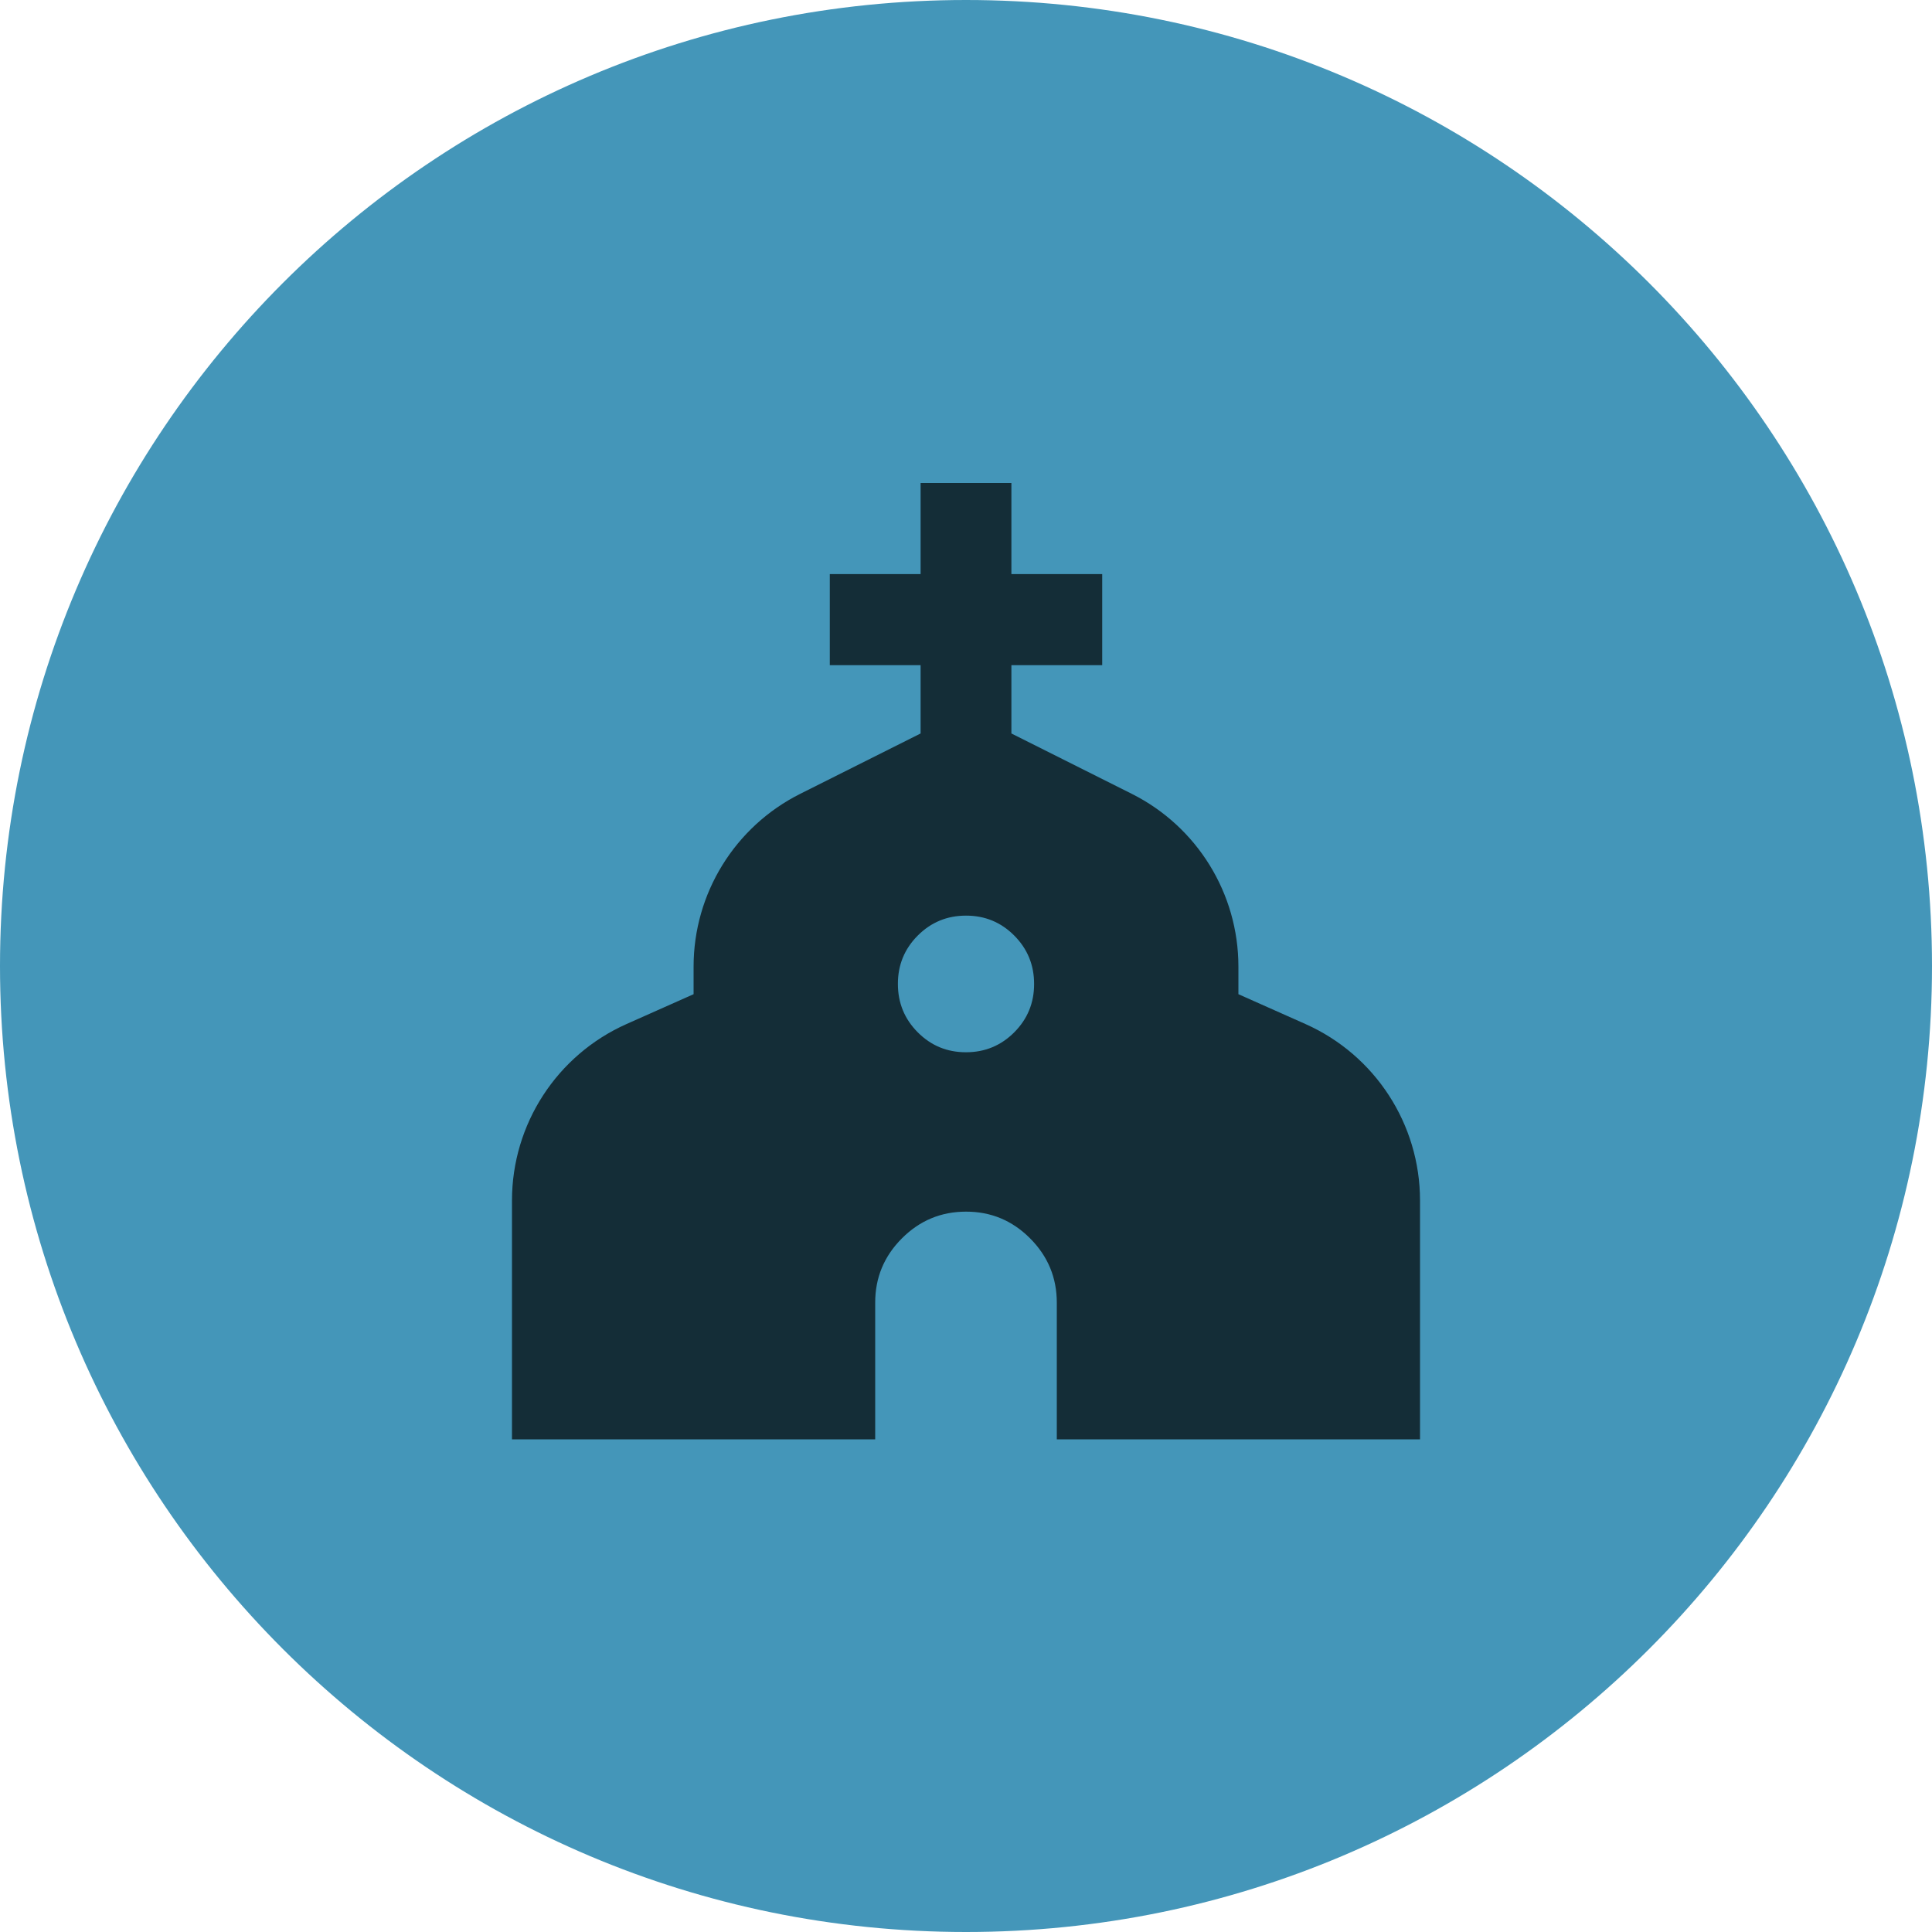
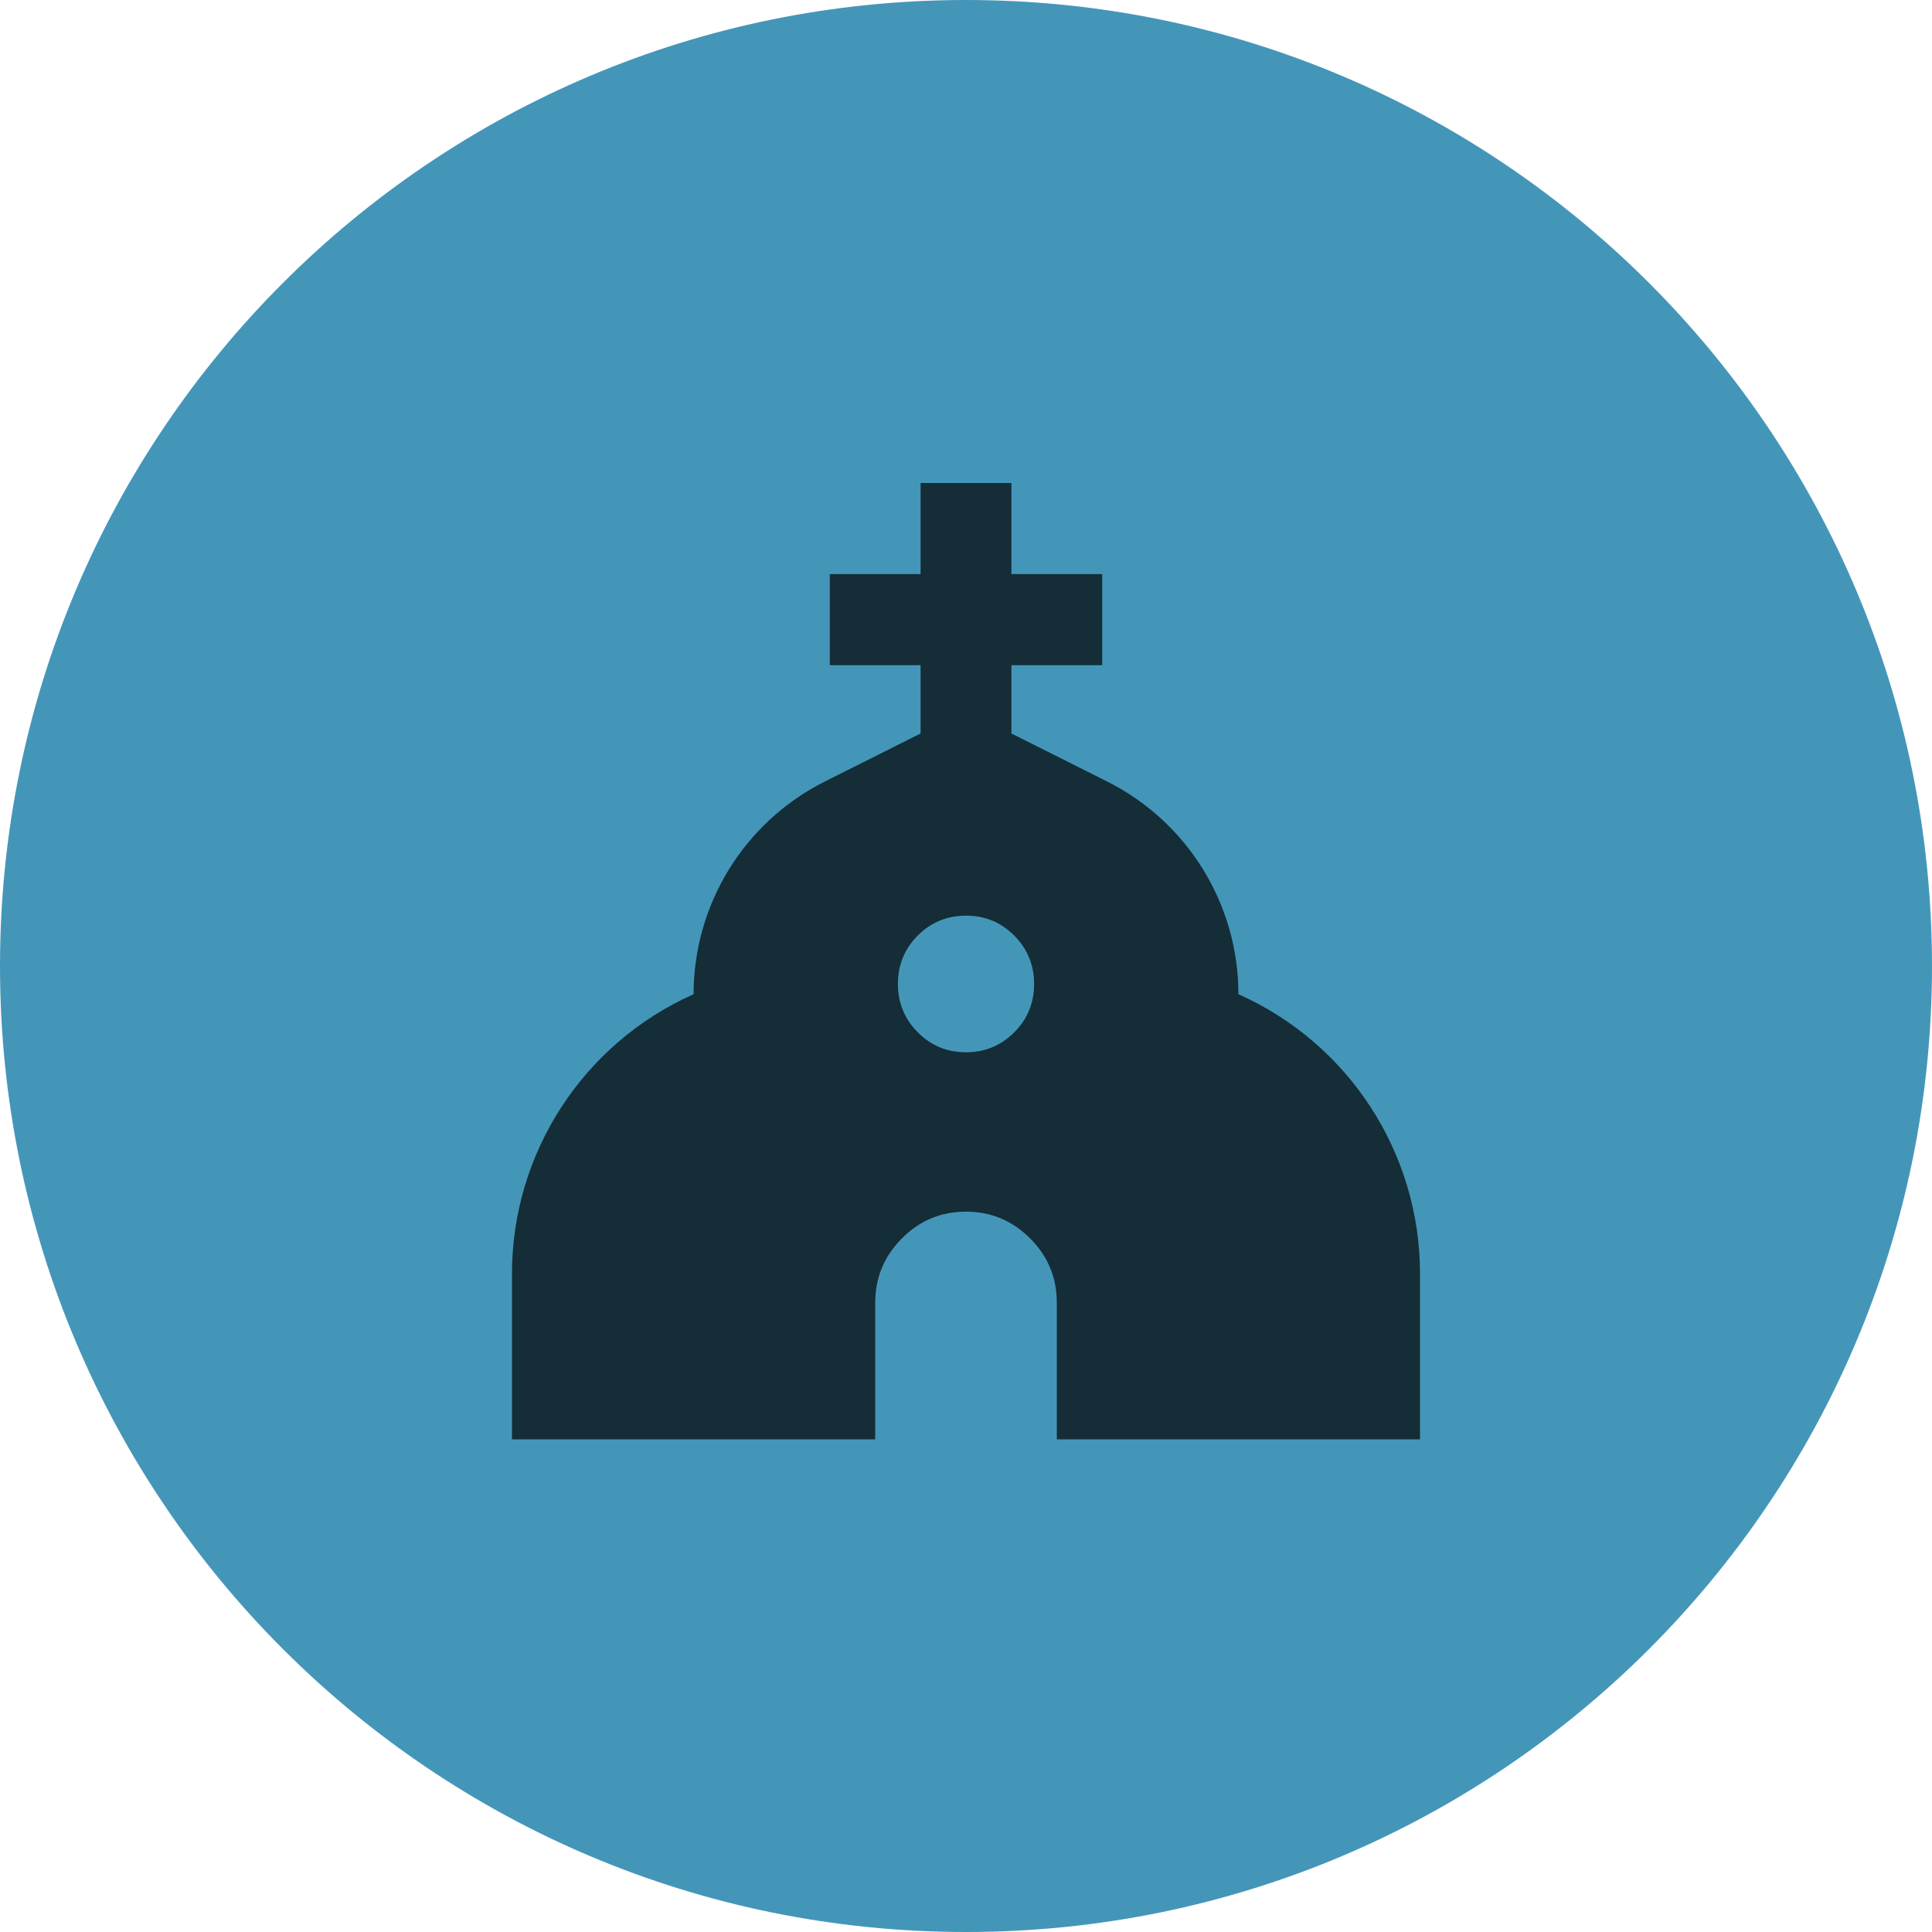
- <svg xmlns="http://www.w3.org/2000/svg" width="200" height="200" viewBox="0 0 200 200" fill="none">
-   <rect width="200" height="200" rx="100" fill="#4496B9" />
-   <path d="M53 149V124.275C53 116.376 57.65 109.216 64.867 106.004L71.8 102.918V100.058C71.8 92.492 76.07 85.573 82.834 82.18L95.3 75.929V68.857H85.9V59.429H95.3V50H104.7V59.429H114.1V68.857H104.7V75.929L117.166 82.18C123.93 85.573 128.2 92.492 128.2 100.058V102.918L135.133 106.004C142.35 109.216 147 116.376 147 124.275V149H109.4V134.857C109.4 132.264 108.479 130.044 106.636 128.196C104.794 126.348 102.582 125.425 100 125.429C97.415 125.429 95.201 126.353 93.359 128.201C91.516 130.049 90.597 132.267 90.6 134.857V149H53ZM100 108.929C101.958 108.929 103.624 108.24 104.996 106.864C106.368 105.487 107.053 103.818 107.05 101.857C107.05 99.893 106.364 98.222 104.991 96.846C103.619 95.469 101.955 94.783 100 94.786C98.042 94.786 96.376 95.474 95.004 96.851C93.632 98.227 92.947 99.896 92.95 101.857C92.95 103.821 93.636 105.492 95.009 106.868C96.381 108.245 98.045 108.932 100 108.929Z" fill="black" fill-opacity="0.7" />
+ <svg xmlns="http://www.w3.org/2000/svg" width="20" height="20" viewBox="0 0 20 20" fill="none">
+   <rect width="20" height="20" rx="10" fill="#4496B9" />
+   <path d="M5.3 14.9V13.186C5.3 11.935 6.037 10.801 7.18 10.292V10.292V10.292C7.18 9.36 7.706 8.508 8.539 8.09L9.53 7.593V6.886H8.59V5.943H9.53V5H10.47V5.943H11.41V6.886H10.47V7.593L11.461 8.09C12.294 8.508 12.82 9.36 12.82 10.292V10.292V10.292C13.963 10.801 14.7 11.935 14.7 13.186V14.9H10.94V13.486C10.94 13.226 10.848 13.004 10.664 12.82C10.479 12.635 10.258 12.543 10 12.543C9.742 12.543 9.52 12.635 9.336 12.82C9.152 13.005 9.06 13.227 9.06 13.486V14.9H5.3ZM10 10.893C10.196 10.893 10.362 10.824 10.5 10.686C10.637 10.549 10.705 10.382 10.705 10.186C10.705 9.989 10.636 9.822 10.499 9.685C10.362 9.547 10.196 9.478 10 9.479C9.804 9.479 9.638 9.547 9.5 9.685C9.363 9.823 9.295 9.99 9.295 10.186C9.295 10.382 9.364 10.549 9.501 10.687C9.638 10.825 9.805 10.893 10 10.893Z" fill="black" fill-opacity="0.7" />
</svg>
